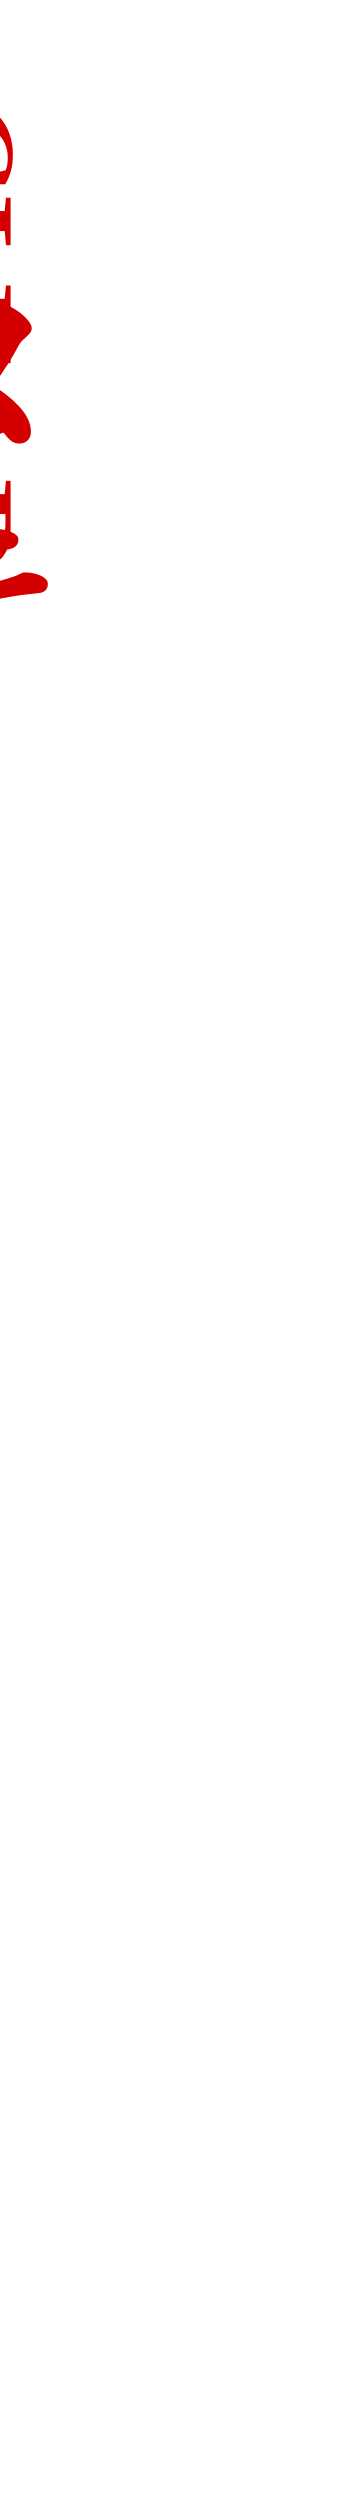
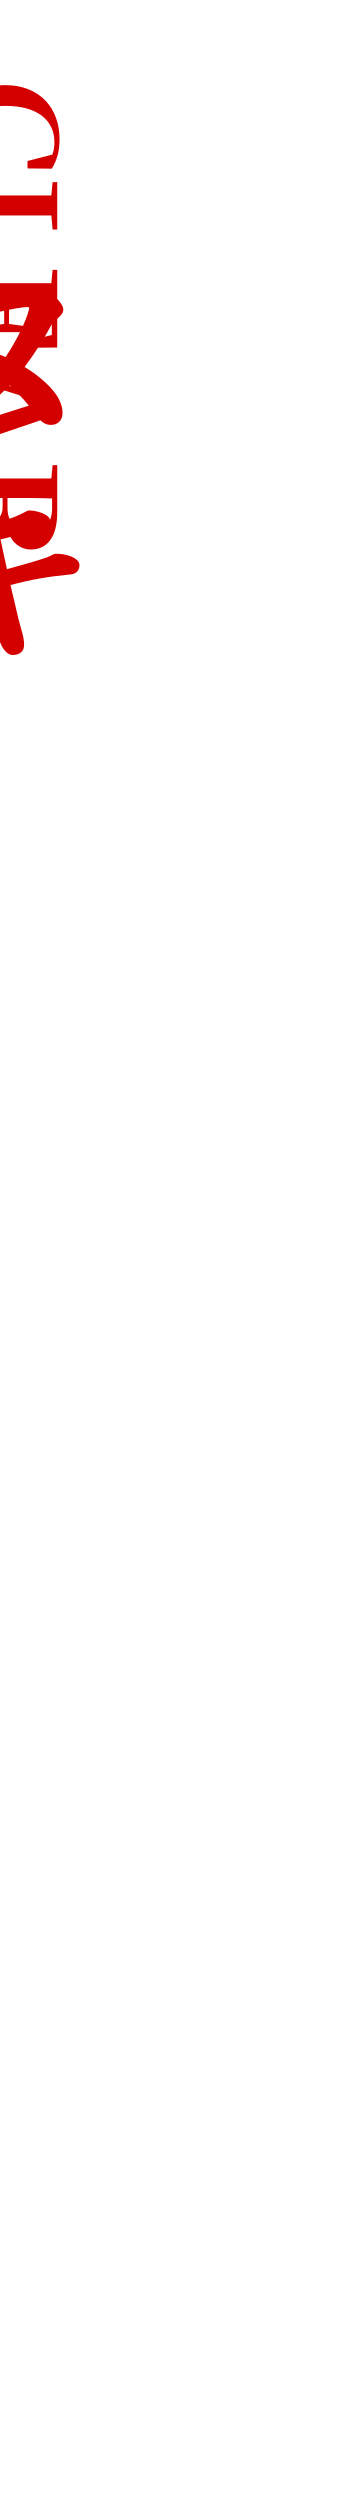
<svg xmlns="http://www.w3.org/2000/svg" width="80" height="576" viewBox="0 0 21.167 152.4" version="1.1" id="svg5">
  <defs id="defs2">
    <rect x="-3.969" y="13.606" width="126.425" height="68.598" id="rect1750" />
  </defs>
  <g id="layer1">
    <text xml:space="preserve" transform="scale(0.2645833)" id="text1748" style="font-size:24px;line-height:1.25;font-family:sans-serif;-inkscape-font-specification:'sans-serif, Normal';letter-spacing:0px;word-spacing:0px;writing-mode:lr-tb;white-space:pre;shape-inside:url(#rect1750)" />
-     <text xml:space="preserve" style="font-style:normal;font-variant:normal;font-weight:bold;font-stretch:normal;font-size:8.467px;line-height:1;font-family:'Noto Serif CJK JP';-inkscape-font-specification:'Noto Serif CJK JP Bold';text-align:start;letter-spacing:0px;word-spacing:0px;writing-mode:tb-rl;text-anchor:start;fill:#d40000;stroke-width:0.265" x="4.53" y="-0.77" id="text3186-3">
-       <tspan style="font-style:normal;font-variant:normal;font-weight:bold;font-stretch:normal;font-size:8.467px;font-family:'Noto Serif CJK JP';-inkscape-font-specification:'Noto Serif CJK JP Bold';text-align:start;writing-mode:tb-rl;text-anchor:start;fill:#d40000;stroke-width:0.265" x="-1.974" y="5.734" id="tspan1493-7">CLEAR</tspan>
+     <text xml:space="preserve" style="font-style:normal;font-variant:normal;font-weight:bold;font-stretch:normal;font-size:8.467px;line-height:1;font-family:'Noto Serif CJK JP';-inkscape-font-specification:'Noto Serif CJK JP Bold';text-align:start;letter-spacing:0px;word-spacing:0px;writing-mode:tb-rl;text-anchor:start;fill:#d40000;stroke-width:0.265" x="4.53" y="1.119" id="text3186-3">
+       <tspan style="font-style:normal;font-variant:normal;font-weight:bold;font-stretch:normal;font-size:8.467px;font-family:'Noto Serif CJK JP';-inkscape-font-specification:'Noto Serif CJK JP Bold';text-align:start;writing-mode:tb-rl;text-anchor:start;fill:#d40000;stroke-width:0.265" x="0.869" y="4.78" id="tspan1493-7">CLEAR</tspan>
    </text>
-     <text xml:space="preserve" style="font-style:normal;font-variant:normal;font-weight:bold;font-stretch:normal;font-size:8.467px;line-height:1;font-family:'Noto Serif CJK JP';-inkscape-font-specification:'Noto Serif CJK JP Bold';text-align:start;letter-spacing:0px;word-spacing:0px;writing-mode:tb-rl;text-anchor:start;fill:#d40000;stroke-width:0.265" x="14.657" y="-0.292" id="text3186-3-5">
-       <tspan style="font-style:normal;font-variant:normal;font-weight:bold;font-stretch:normal;font-size:12.7px;font-family:'Noto Serif CJK JP';-inkscape-font-specification:'Noto Serif CJK JP Bold';text-align:start;writing-mode:tb-rl;text-anchor:start;fill:#d40000;stroke-width:0.265" x="-2.217" y="16.582" id="tspan1493-7-5">ヌキ</tspan>
+     <text xml:space="preserve" style="font-style:normal;font-variant:normal;font-weight:bold;font-stretch:normal;font-size:8.467px;line-height:1;font-family:'Noto Serif CJK JP';-inkscape-font-specification:'Noto Serif CJK JP Bold';text-align:start;letter-spacing:0px;word-spacing:0px;writing-mode:tb-rl;text-anchor:start;fill:#d40000;stroke-width:0.265" x="14.657" y="0.495" id="text3186-3-5">
+       <tspan style="font-style:normal;font-variant:normal;font-weight:bold;font-stretch:normal;font-size:12.7px;font-family:'Noto Serif CJK JP';-inkscape-font-specification:'Noto Serif CJK JP Bold';text-align:start;writing-mode:tb-rl;text-anchor:start;fill:#d40000;stroke-width:0.265" x="-0.292" y="15.445" id="tspan1493-7-5">ヌキ</tspan>
    </text>
  </g>
</svg>
